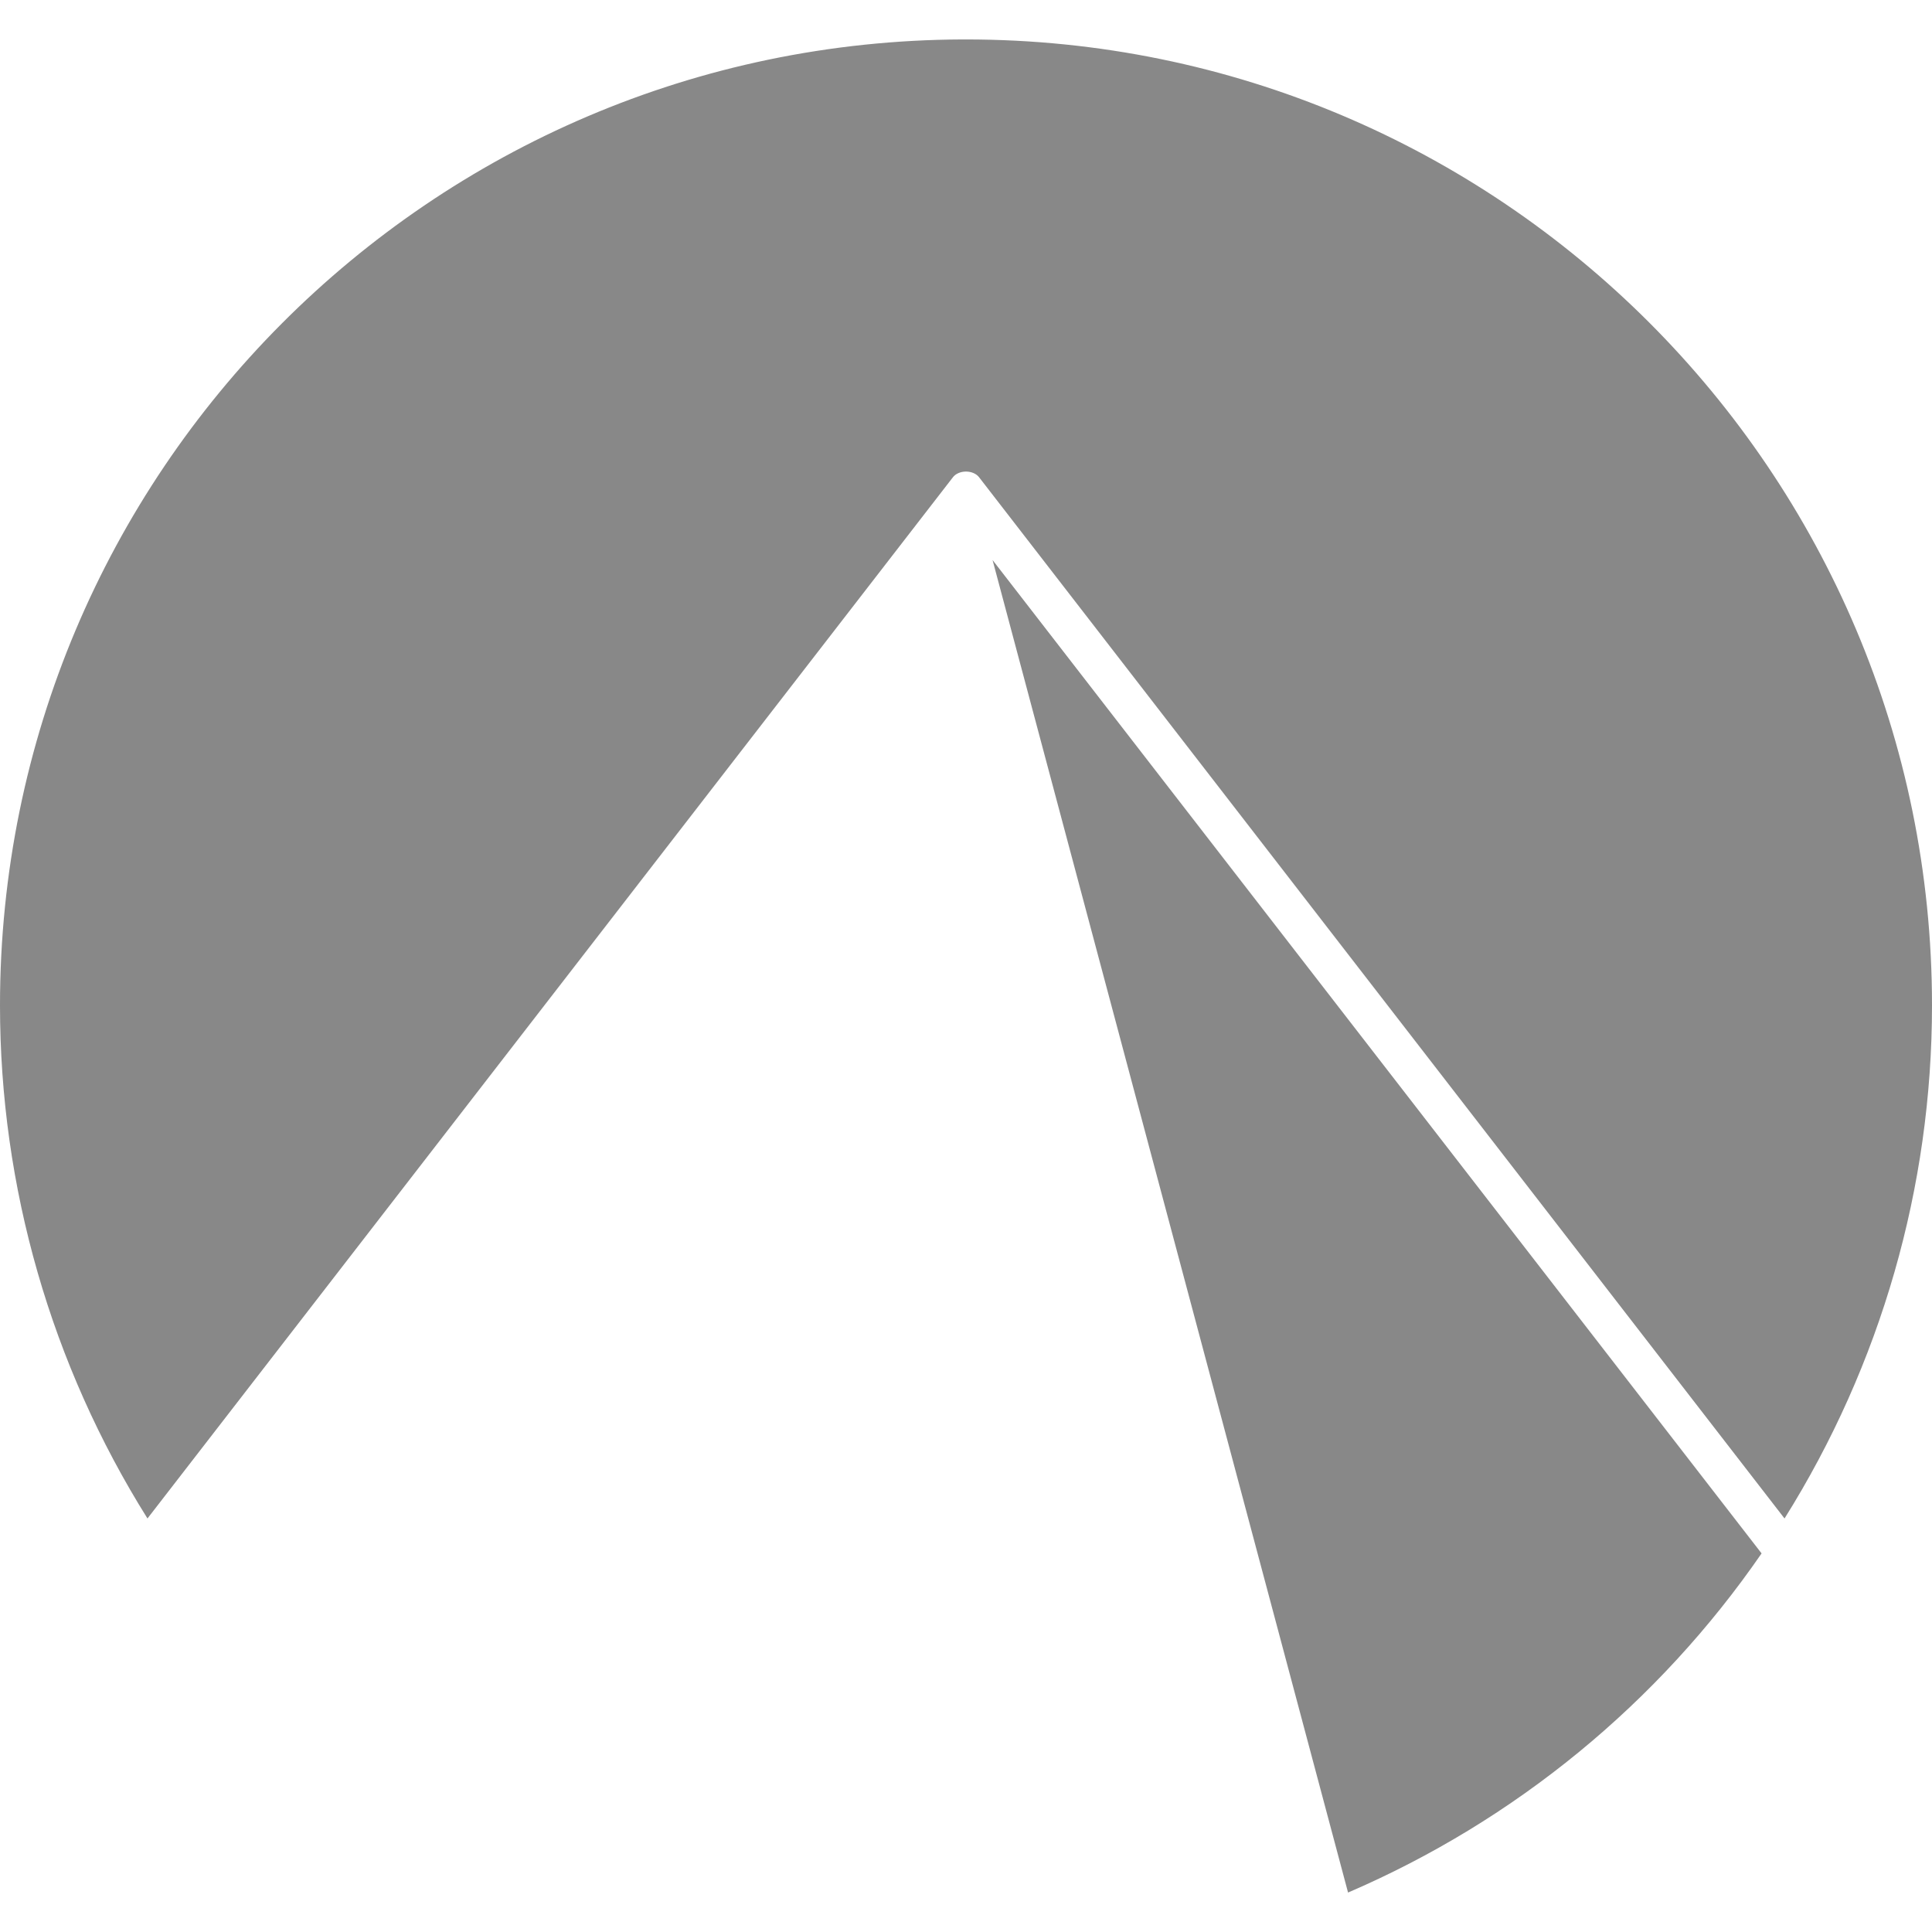
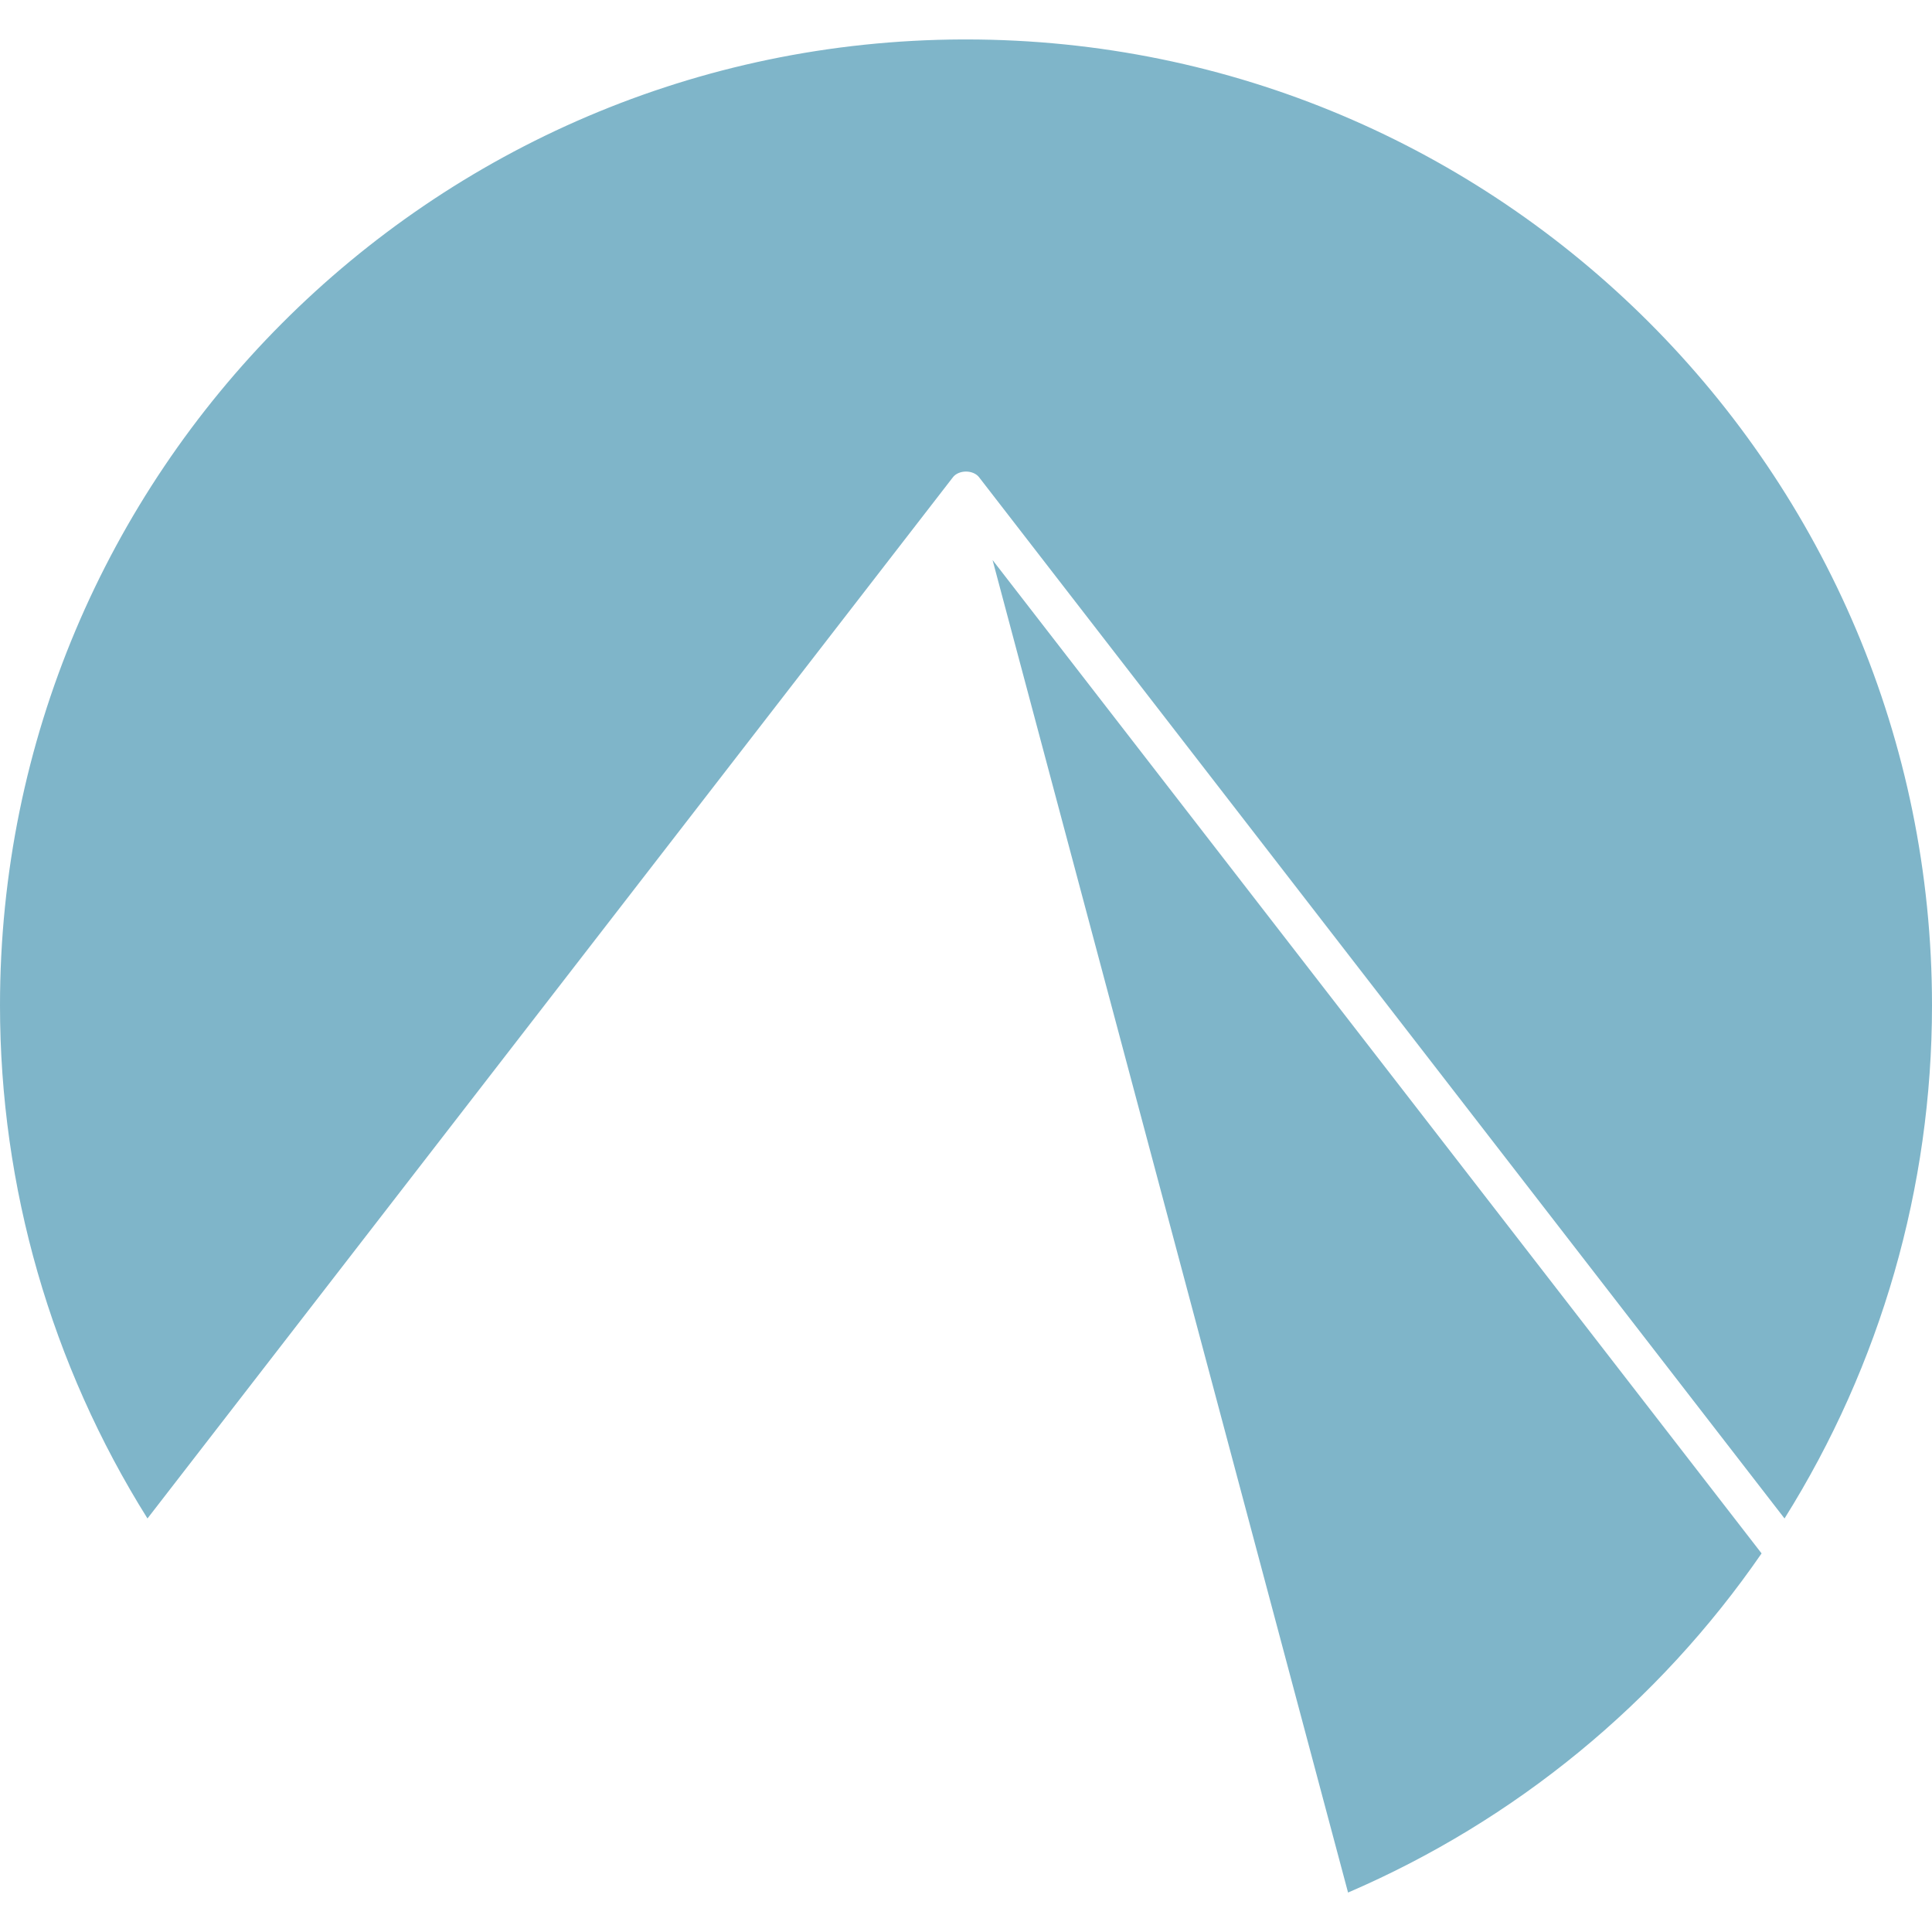
<svg xmlns="http://www.w3.org/2000/svg" role="img" viewBox="0 0 24 24">
-   <path fill="#888" d="M11.955.49A12 12 0 0 0 0 12.49a12 12 0 0 0 1.832 6.373L11.838 5.928a.187.14 0 0 1 .324 0l10.006 12.935A12 12 0 0 0 24 12.49a12 12 0 0 0-12-12 12 12 0 0 0-.045 0zm.375 6.467l4.416 16.553a12 12 0 0 0 5.137-4.213z" />
+   <path fill="#7fb5c9" d="M11.955.49A12 12 0 0 0 0 12.49a12 12 0 0 0 1.832 6.373L11.838 5.928a.187.14 0 0 1 .324 0l10.006 12.935A12 12 0 0 0 24 12.49a12 12 0 0 0-12-12 12 12 0 0 0-.045 0zm.375 6.467l4.416 16.553a12 12 0 0 0 5.137-4.213z" />
</svg>
